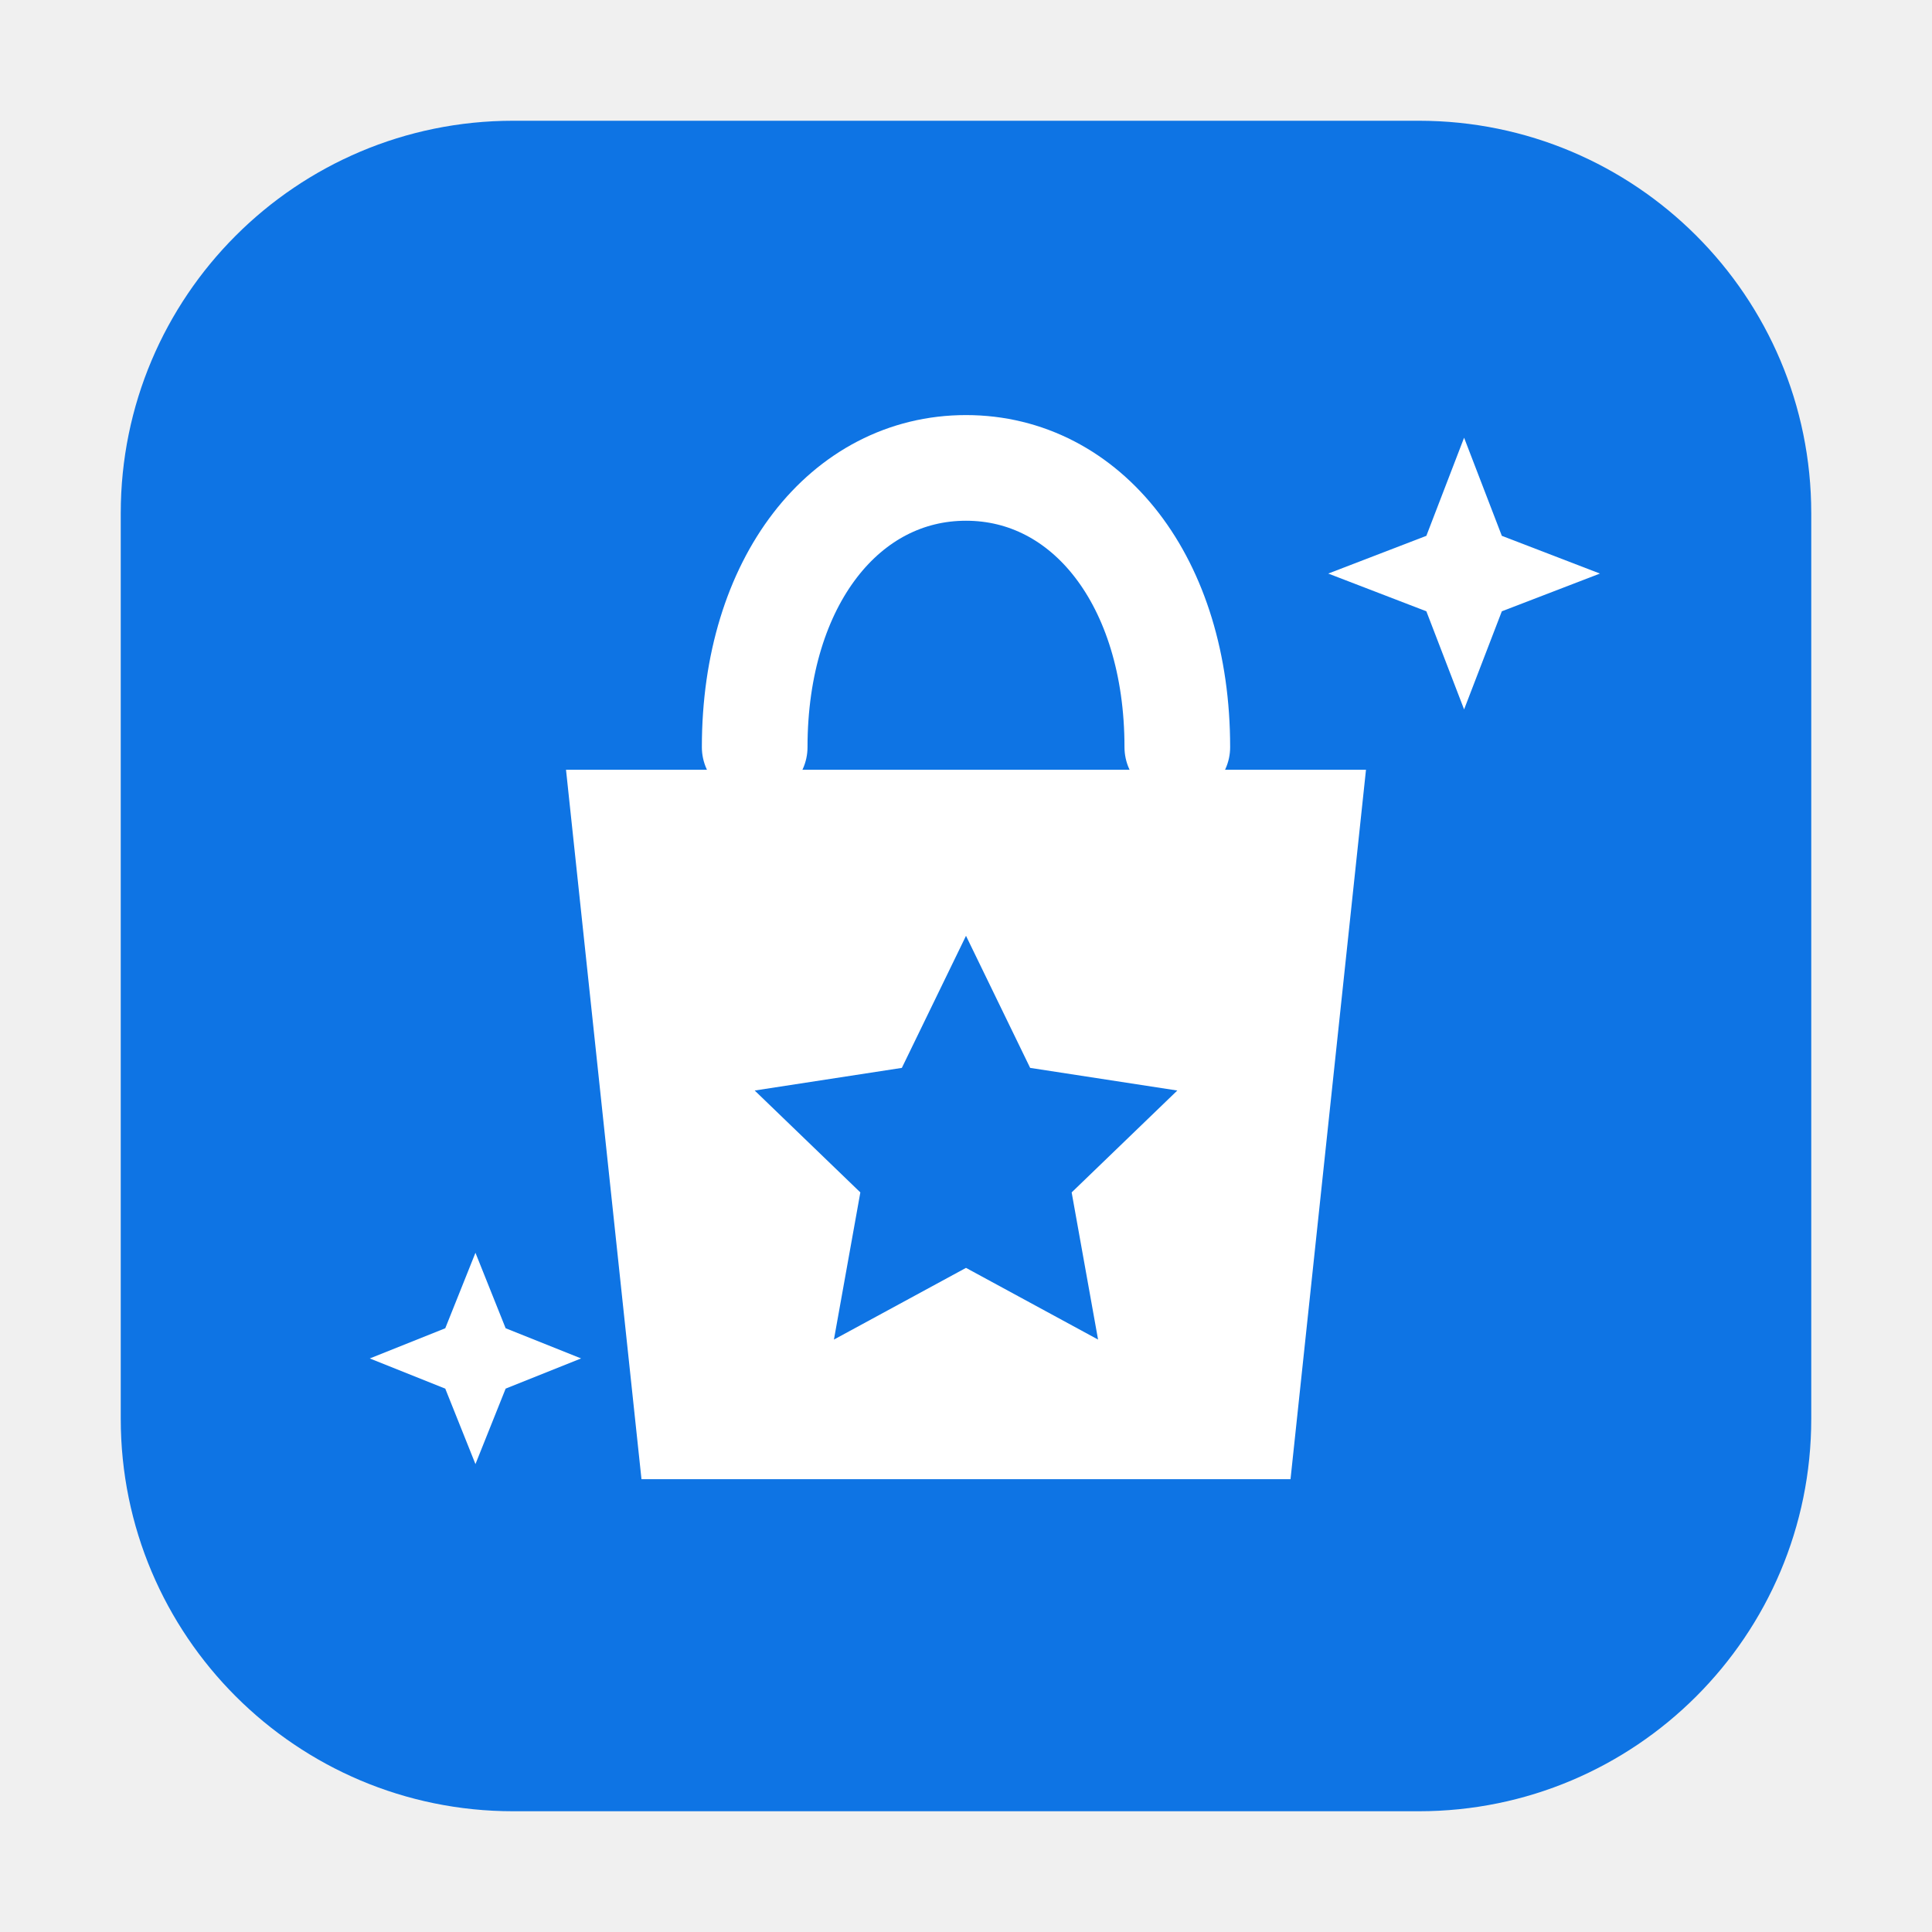
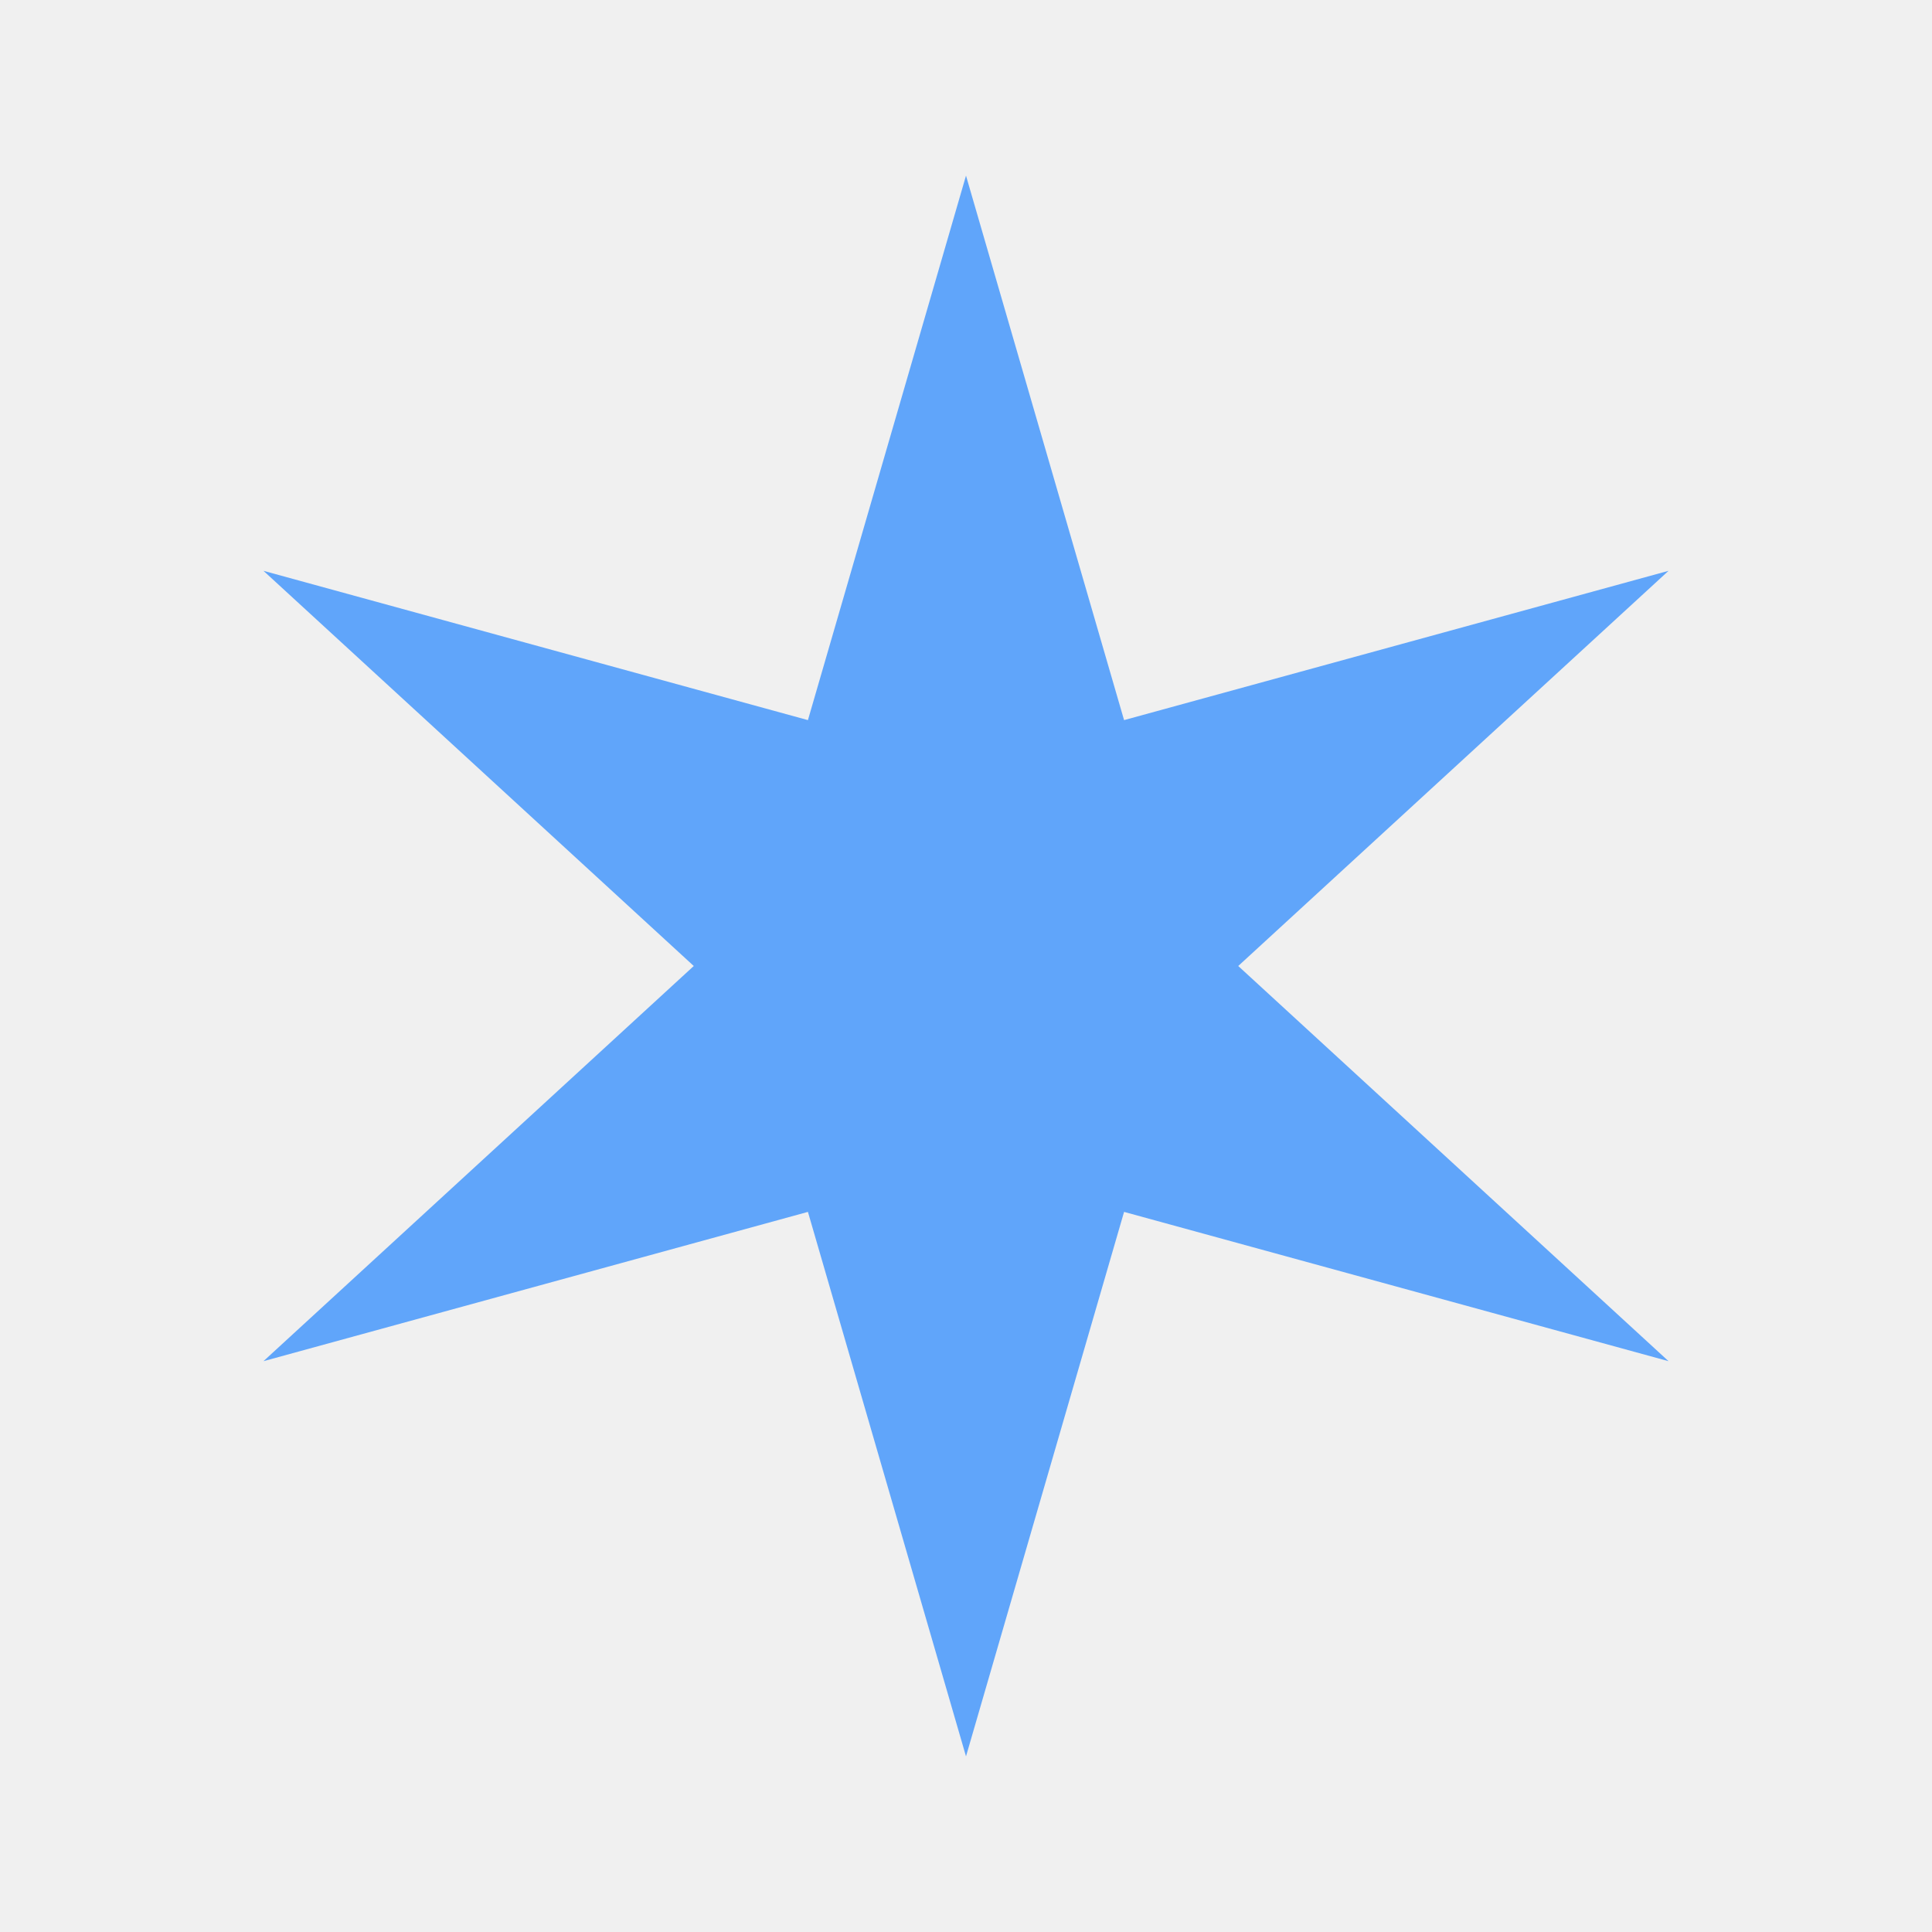
- <svg xmlns="http://www.w3.org/2000/svg" viewBox="0 0 512 512" role="img" aria-label="AstrBot Community Plugins">
-   <rect x="32" y="32" width="448" height="448" rx="104" fill="#0e74e4" />
-   <path d="M200 198c0-44 24-74 56-74s56 30 56 74" fill="none" stroke="#ffffff" stroke-width="28" stroke-linecap="round" />
-   <path d="M150 204h212l-20 188H170z" fill="#ffffff" />
-   <path d="m256 248 17 35 39 6-28 27 7 39-35-19-35 19 7-39-28-27 39-6z" fill="#0e74e4" />
-   <path d="m388 116 10 26 26 10-26 10-10 26-10-26-26-10 26-10z" fill="#ffffff" />
-   <path d="m126 332 8 20 20 8-20 8-8 20-8-20-20-8 20-8z" fill="#ffffff" />
+ <svg xmlns="http://www.w3.org/2000/svg" width="512" height="512" viewBox="-2 -2 22 22" role="img" aria-label="Astrhub Plugins Market">
+   <path d="M9 0l1.8 6.2L17 4.5l-4.9 4.5L17 13.5l-6.2-1.7L9 18 7.2 11.8 1 13.5l4.9-4.5L1 4.5l6.2 1.7z" fill="#60a5fa" />
</svg>
